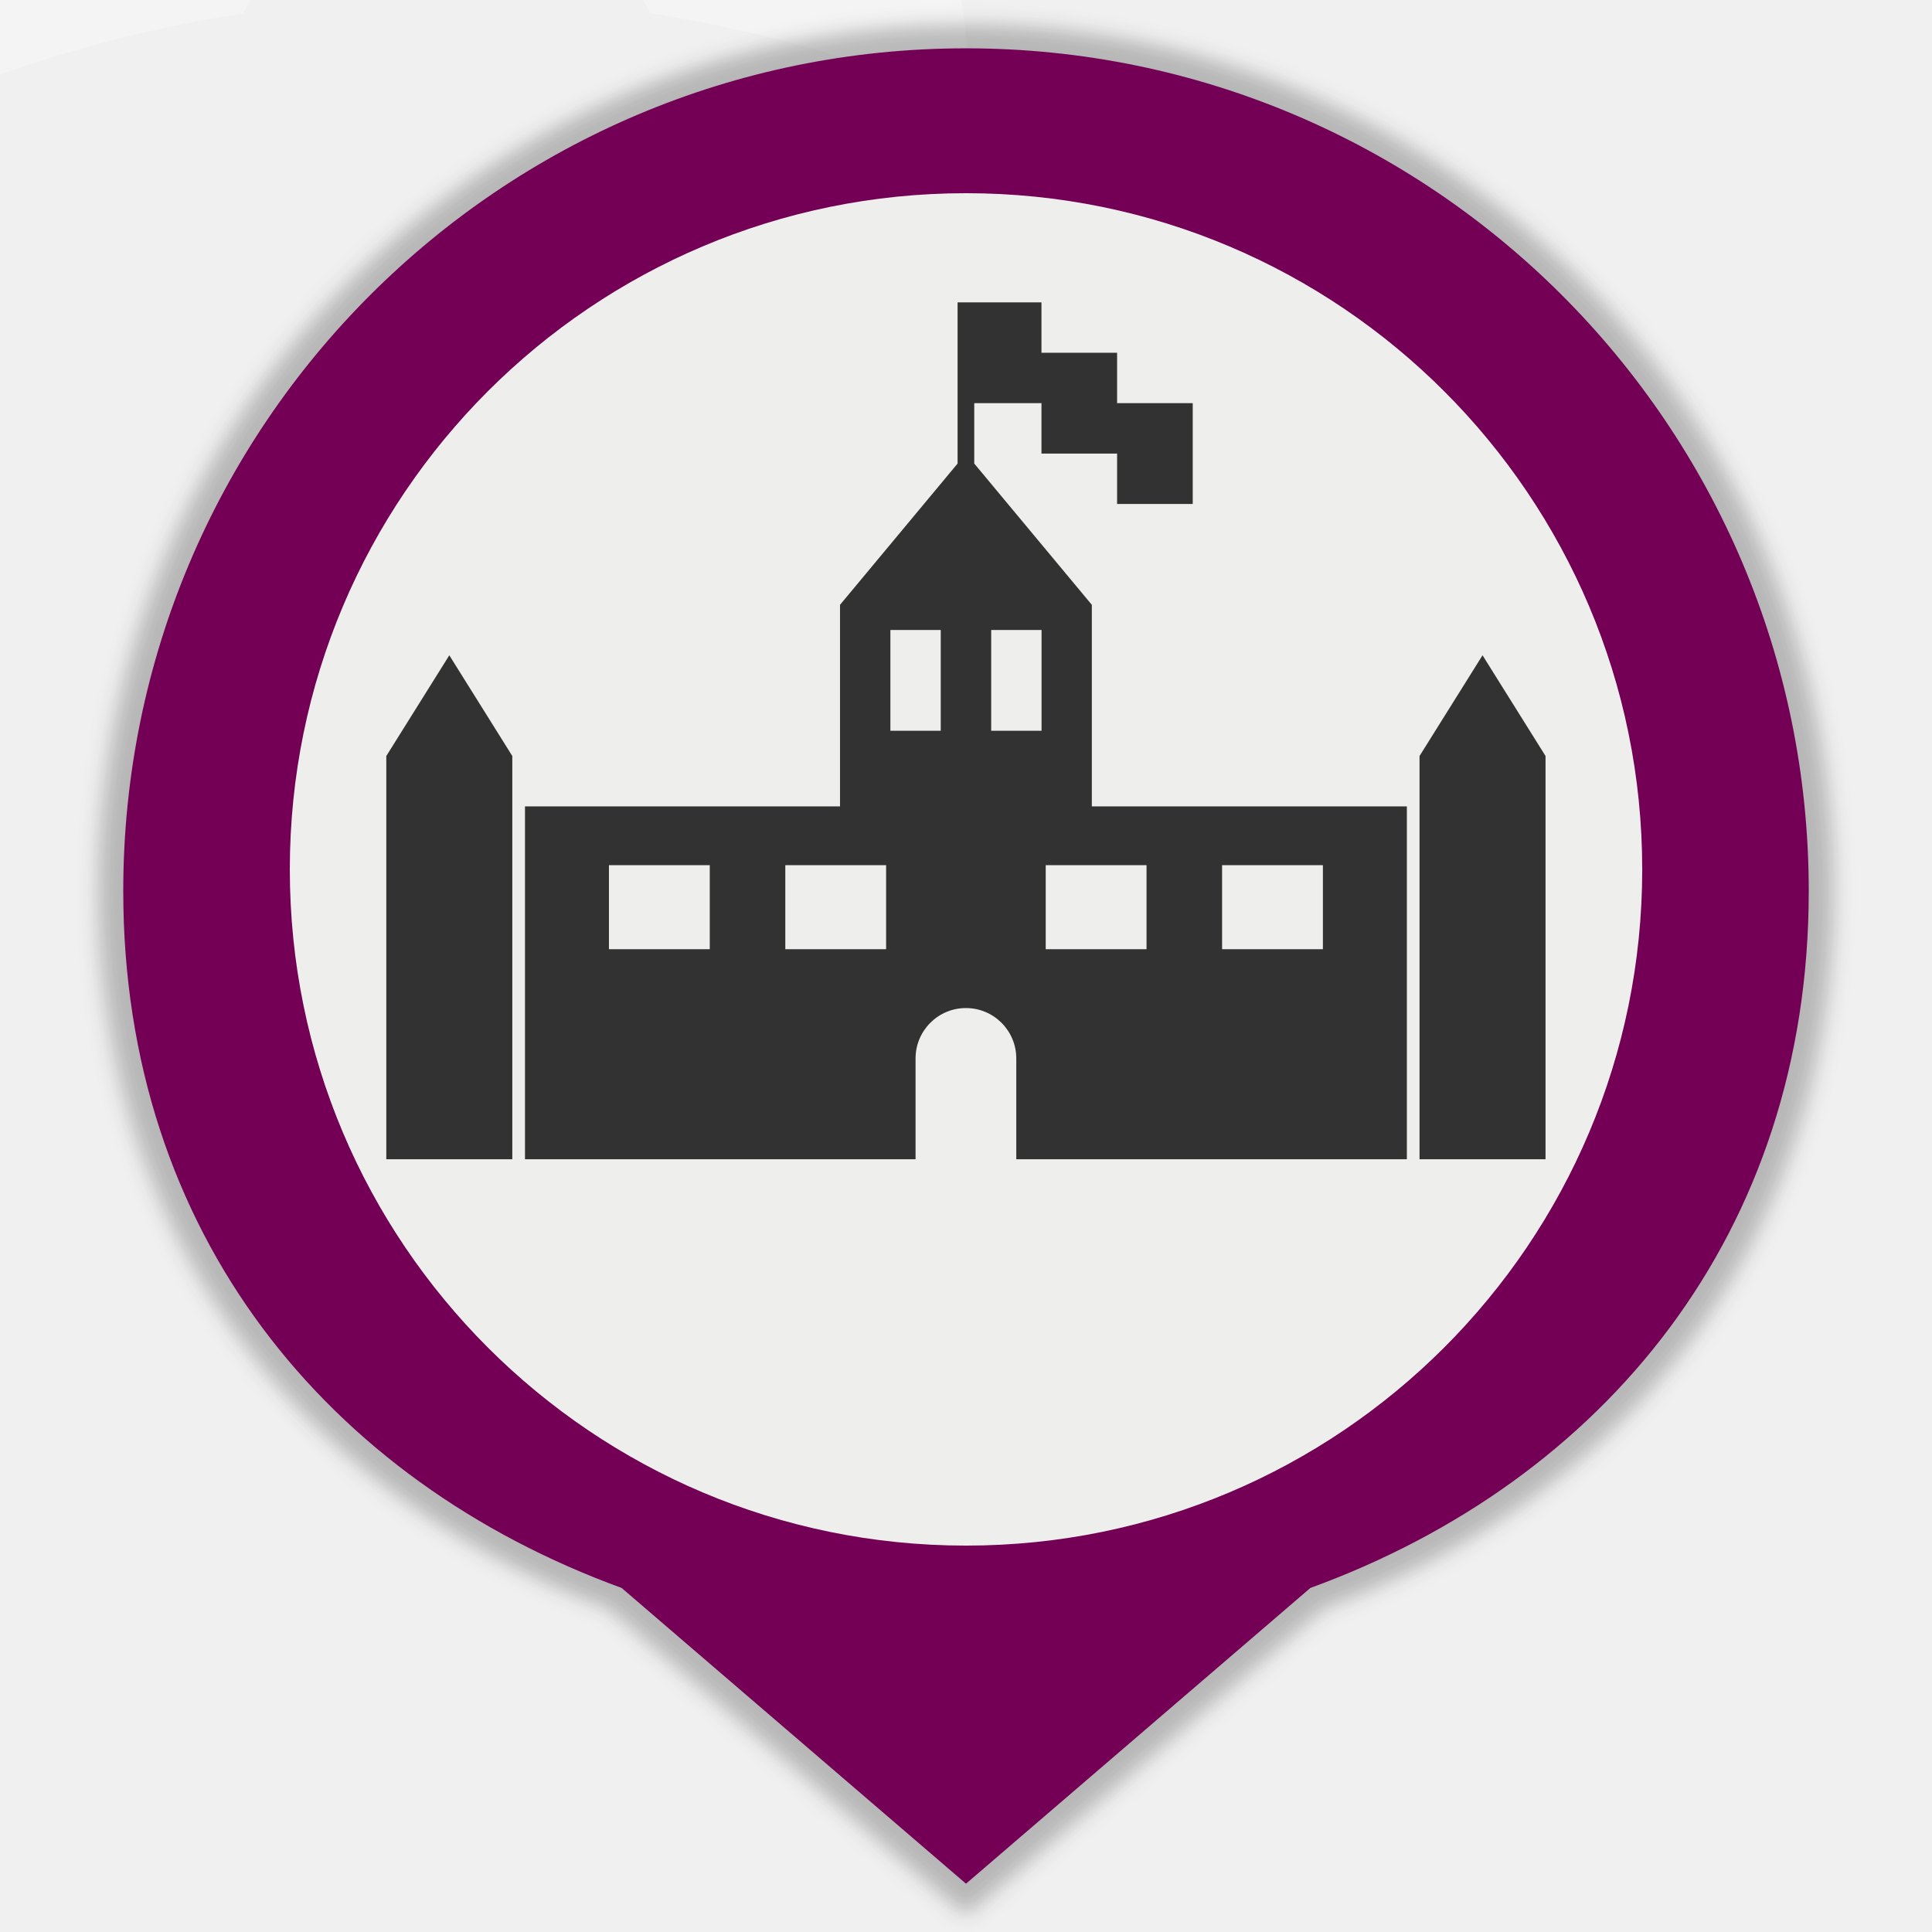
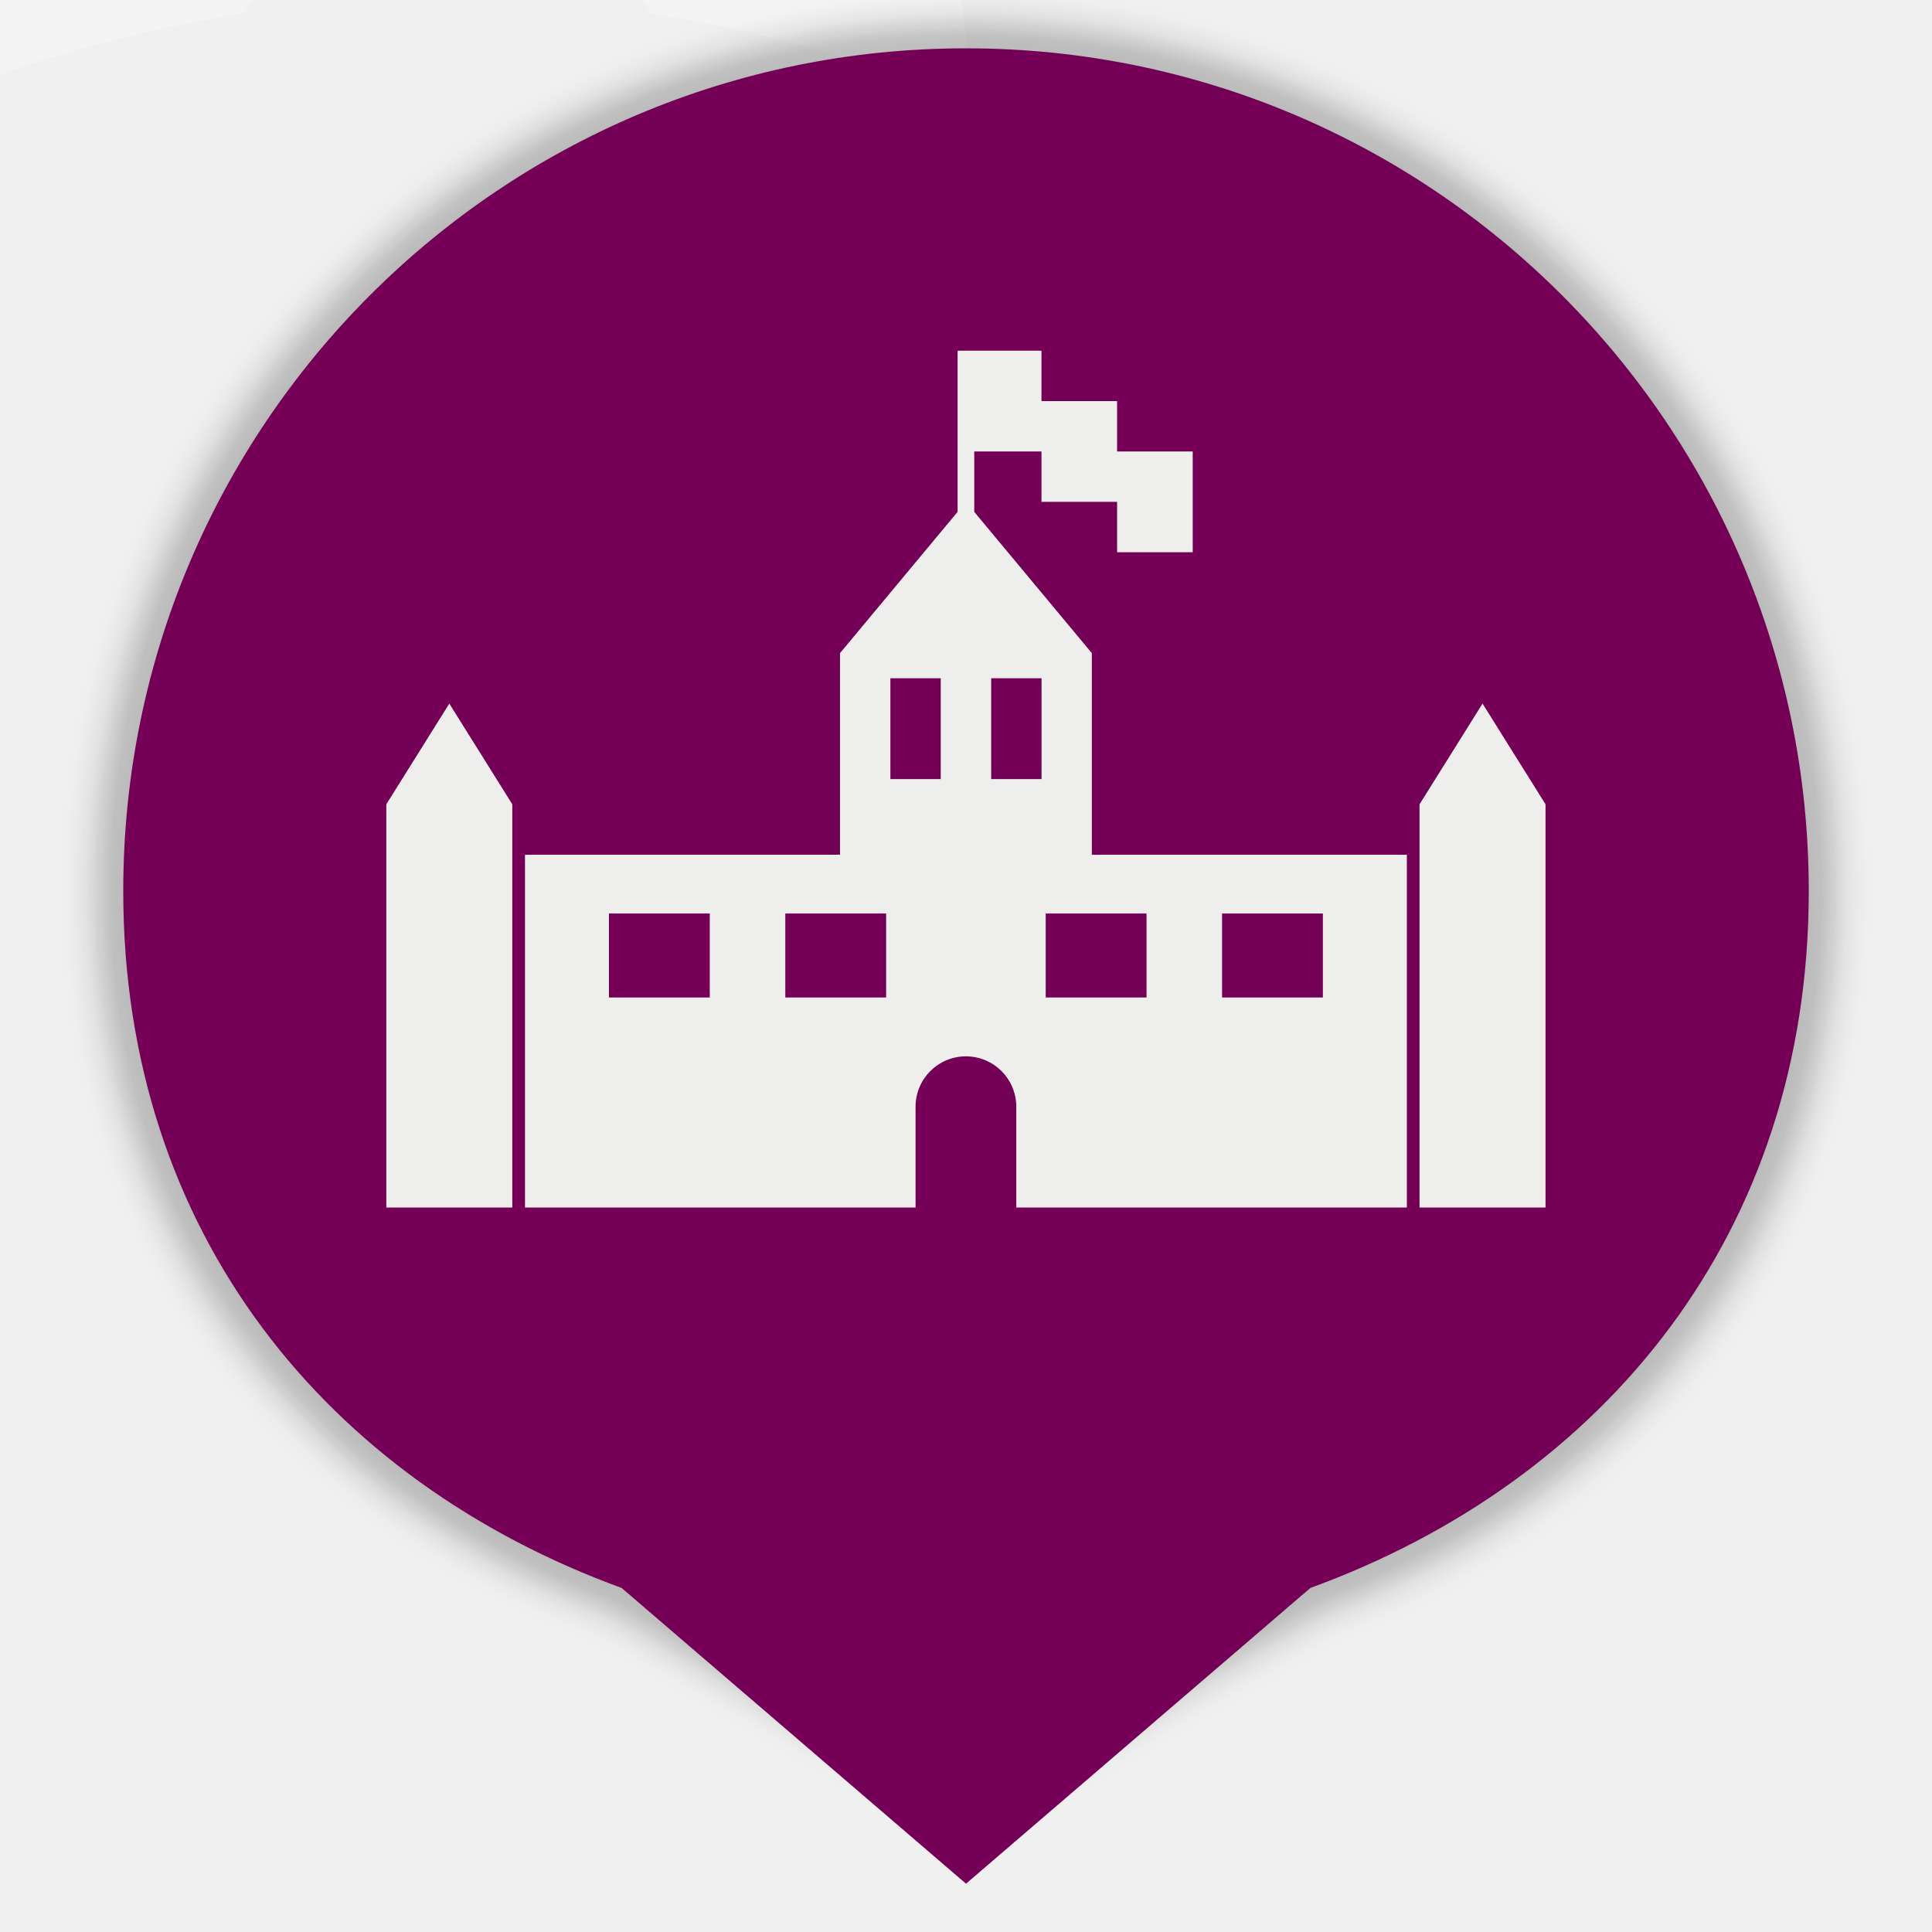
<svg xmlns="http://www.w3.org/2000/svg" id="svg2" version="1.1" width="40" height="40">
  <defs id="defs6">
    <linearGradient id="SVGID_2_" gradientUnits="userSpaceOnUse" x1="108.669" y1="271.946" x2="108.669" y2="306.692" gradientTransform="translate(-99.41844,-260.8073)">
      <stop offset="0" style="stop-color:#429AB7" id="stop115" />
      <stop offset="1" style="stop-color:#426FB7" id="stop117" />
    </linearGradient>
-     <filter id="filter3774">
-       <feGaussianBlur stdDeviation="0.117" id="feGaussianBlur3776" />
+     <filter id="filter3767">
+       <feGaussianBlur stdDeviation="0.207" id="feGaussianBlur3769" />
    </filter>
  </defs>
  <g transform="translate(-99.41844,-280.8073)" id="g112">
    <linearGradient id="linearGradient3177" gradientUnits="userSpaceOnUse" x1="108.669" y1="271.946" x2="108.669" y2="306.692">
      <stop offset="0" style="stop-color:#429AB7" id="stop3179" />
      <stop offset="1" style="stop-color:#426FB7" id="stop3181" />
    </linearGradient>
    <path style="opacity:0.3;fill:#ffffff" d="m 108.668,271.946 c -5.957,0 -10.787,4.729 -10.787,10.557 0,0.148 0.011,0.293 0.017,0.439 2.068,-0.873 4.263,-1.508 6.552,-1.857 0.797,-1.52 2.386,-2.557 4.22,-2.557 1.833,0 3.423,1.037 4.22,2.557 2.288,0.35 4.482,0.984 6.551,1.857 0.006,-0.146 0.017,-0.291 0.017,-0.439 -0.001,-5.828 -4.832,-10.557 -10.79,-10.557 z" id="path121" />
  </g>
  <g transform="matrix(1.668675,0,0,1.611789,-161.3349,-311.5036)" id="g35">
    <g id="g3821" transform="matrix(1.055556,0,0,1.035714,-6.037219,-7.123927)">
-       <path style="fill:none;fill-opacity:1;stroke:#323232;stroke-opacity:1;stroke-width:0.583;stroke-miterlimit:4;stroke-dasharray:none;opacity:0.3;filter:url(#filter3774)" d="m 108.67,194.079 c -5.471,0 -9.906,4.68 -9.906,10.452 0,4.248 2.408,7.315 5.858,8.643 l 4.048,3.668 4.048,-3.668 c 3.45,-1.328 5.858,-4.395 5.858,-8.643 0,-5.772 -4.435,-10.452 -9.906,-10.452 z" id="path3791" />
+       <path style="opacity:0.3;fill:none;stroke:#1e1e1e;stroke-width:0.583;stroke-miterlimit:4;stroke-opacity:1;stroke-dasharray:none;filter:url(#filter3767)" d="m 108.67,194.079 c -5.471,0 -9.906,4.68 -9.906,10.452 0,4.248 2.408,7.315 5.858,8.643 l 4.048,2.47 4.048,-2.47 c 3.45,-1.328 5.858,-4.395 5.858,-8.643 0,-5.772 -4.435,-10.452 -9.906,-10.452 z" id="path3791" />
      <path id="path3789" d="m 108.67,194.079 c -5.471,0 -9.906,4.68 -9.906,10.452 0,4.248 2.408,7.315 5.858,8.643 l 4.048,3.668 4.048,-3.668 c 3.45,-1.328 5.858,-4.395 5.858,-8.643 0,-5.772 -4.435,-10.452 -9.906,-10.452 z" style="fill:#730055;fill-opacity:1;stroke:none" />
-       <path transform="matrix(0.4575128,0,0,0.5679225,129.9715,177.3894)" d="m -29.186,47.318 c 0,8.156 -7.778,14.767 -17.373,14.767 -9.595,0 -17.373,-6.611 -17.373,-14.767 0,-8.156 7.778,-14.767 17.373,-14.767 9.595,0 17.373,6.611 17.373,14.767 z" id="path3780" style="fill:#eeeeec;fill-opacity:1;stroke:none" />
-       <path style="fill:#323232;fill-opacity:1;stroke:none" d="m 108.571,197.23 0,1.999 -1.382,1.752 0,2.5 -3.703,0 0,4.376 3.406,0 1.185,0 0,-1.25 c 0,-0.345 0.265,-0.625 0.592,-0.625 0.327,0 0.592,0.28 0.592,0.625 l 0,1.25 1.185,0 3.406,0 0,-4.376 -3.703,0 0,-2.5 -1.382,-1.752 0,-0.749 0.79,0 0,0.625 0.889,0 0,0.625 0.889,0 0,-1.25 -0.889,0 0,-0.625 -0.889,0 0,-0.625 -0.79,0 -0.099,0 -0.099,0 z m -0.79,4.063 0.592,0 0,1.25 -0.592,0 0,-1.25 z m 1.185,0 0.592,0 0,1.25 -0.592,0 0,-1.25 z m -6.369,0.313 -0.741,1.25 0,5.001 1.481,0 0,-5.001 -0.741,-1.25 z m 12.145,0 -0.741,1.25 0,5.001 1.481,0 0,-5.001 -0.741,-1.25 z m -10.269,2.604 1.185,0 0,1.042 -1.185,0 0,-1.042 z m 2.073,0 1.185,0 0,1.042 -1.185,0 0,-1.042 z m 3.061,0 1.185,0 0,1.042 -1.185,0 0,-1.042 z m 2.073,0 1.185,0 0,1.042 -1.185,0 0,-1.042 z" id="rect3007-3" />
+       <path style="fill:#eeeeec;fill-opacity:1;stroke:none" d="m 108.571,197.829 0,1.999 -1.382,1.752 0,2.5 -3.703,0 0,4.376 3.406,0 1.185,0 0,-1.25 c 0,-0.345 0.265,-0.625 0.592,-0.625 0.327,0 0.592,0.28 0.592,0.625 l 0,1.25 1.185,0 3.406,0 0,-4.376 -3.703,0 0,-2.5 -1.382,-1.752 0,-0.749 0.79,0 0,0.625 0.889,0 0,0.625 0.889,0 0,-1.25 -0.889,0 0,-0.625 -0.889,0 0,-0.625 -0.79,0 -0.099,0 -0.099,0 z m -0.79,4.063 0.592,0 0,1.25 -0.592,0 0,-1.25 z m 1.185,0 0.592,0 0,1.25 -0.592,0 0,-1.25 z m -6.369,0.313 -0.741,1.25 0,5.001 1.481,0 0,-5.001 -0.741,-1.25 z m 12.145,0 -0.741,1.25 0,5.001 1.481,0 0,-5.001 -0.741,-1.25 z m -10.269,2.604 1.185,0 0,1.042 -1.185,0 0,-1.042 z m 2.073,0 1.185,0 0,1.042 -1.185,0 0,-1.042 z m 3.061,0 1.185,0 0,1.042 -1.185,0 0,-1.042 z m 2.073,0 1.185,0 0,1.042 -1.185,0 0,-1.042 z" id="rect3007-3" />
    </g>
  </g>
</svg>
